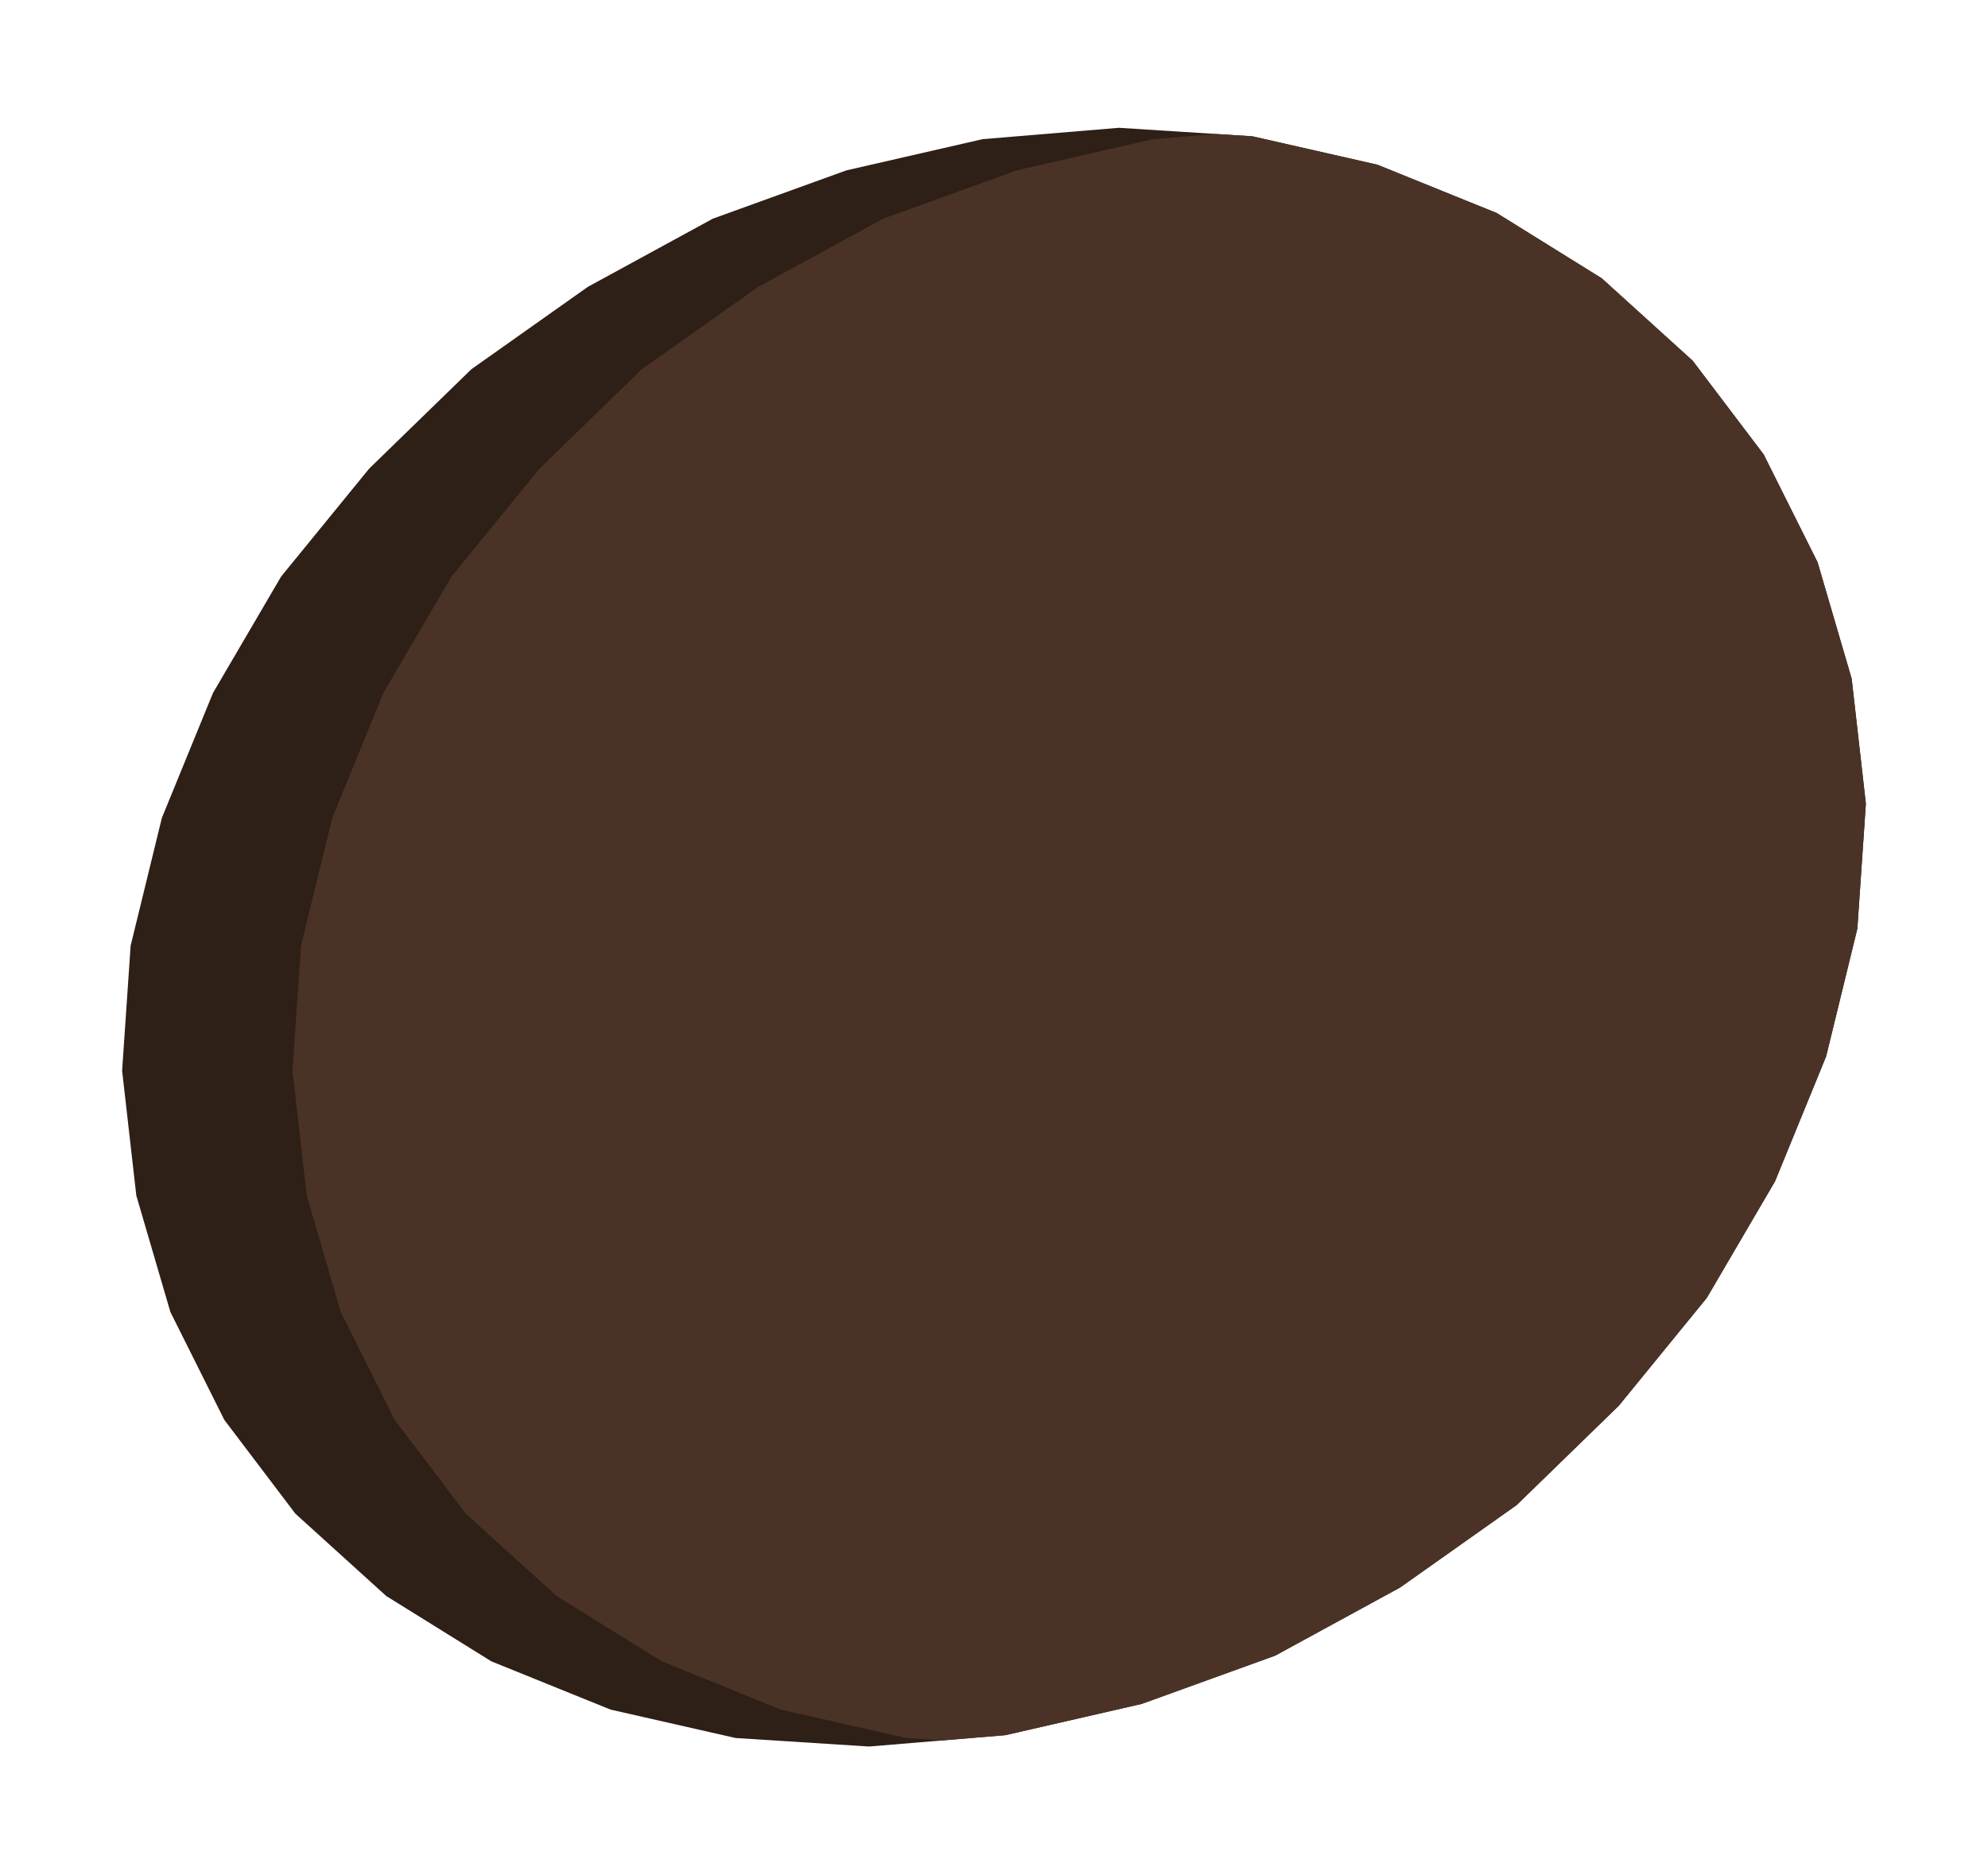
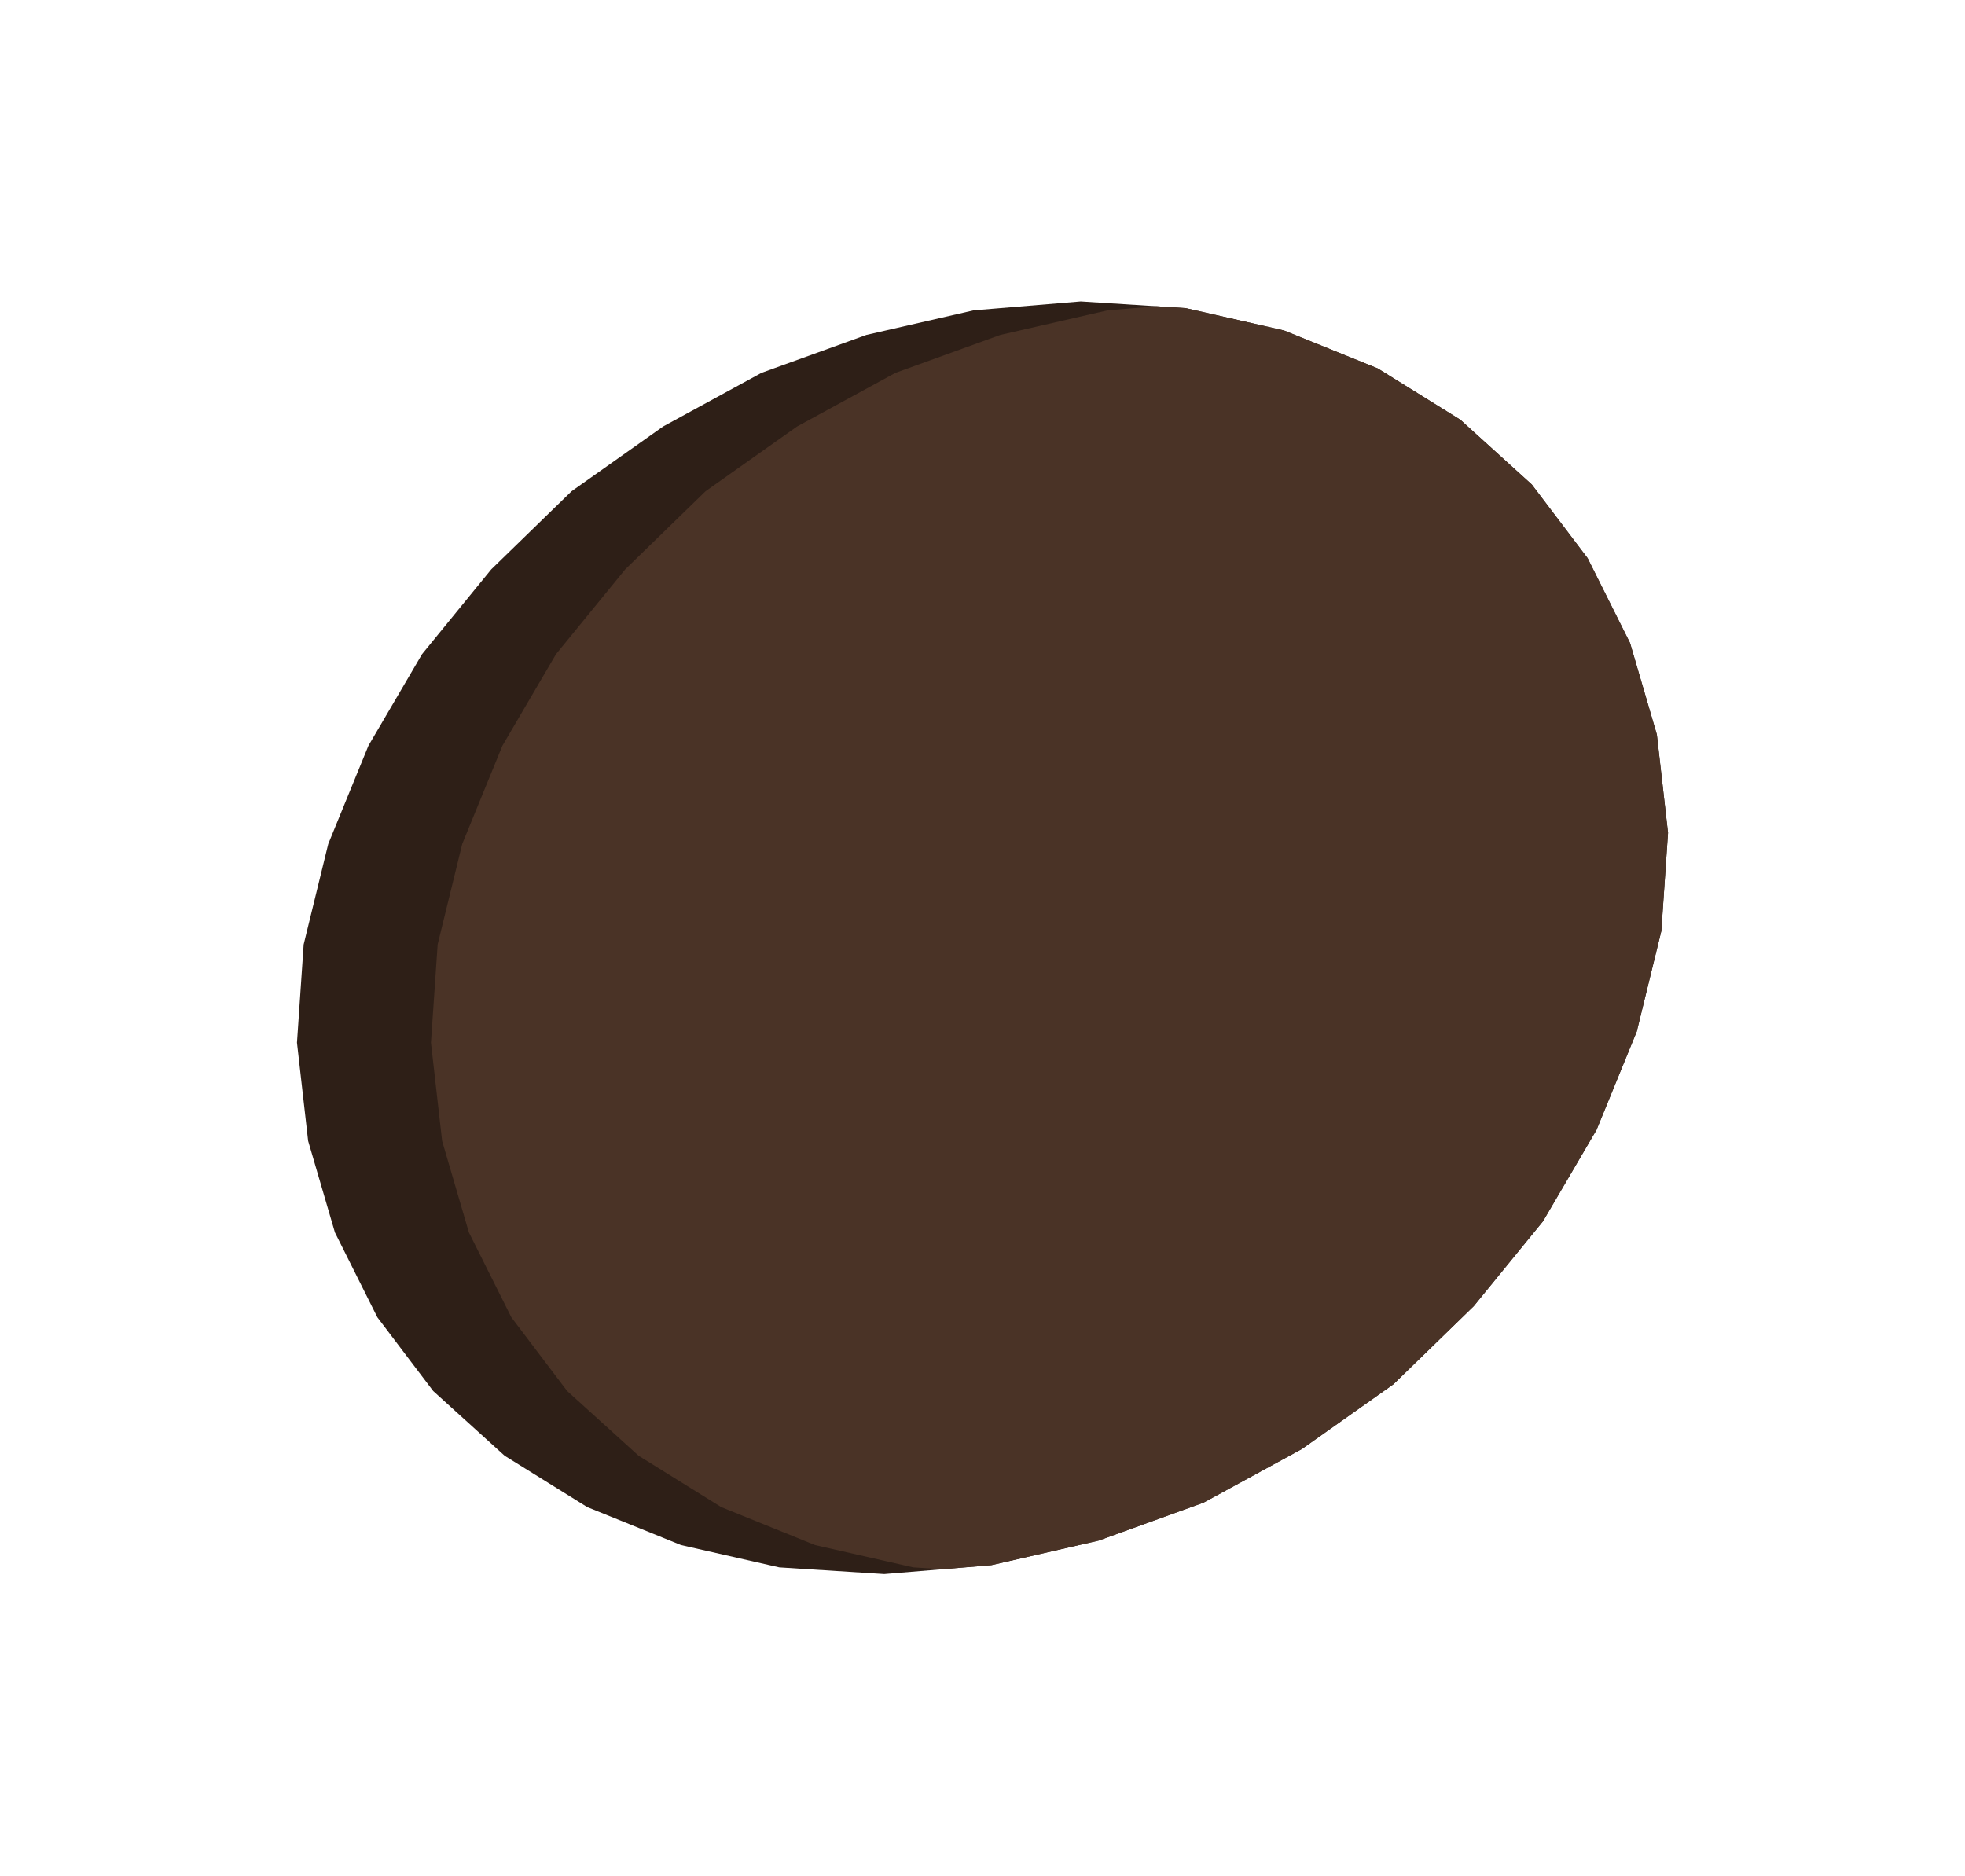
- <svg xmlns="http://www.w3.org/2000/svg" width="70" height="66">
-   <g transform="translate(-189,-169)">
+ <svg xmlns="http://www.w3.org/2000/svg" width="88" height="84">
+   <g transform="translate(-180,-160)">
    <clipPath id="c12">
      <polygon points="251.1,185.0 253.0,188.8 254.2,192.9 254.7,197.3 254.4,201.7 253.3,206.2 251.5,210.6 249.1,214.7 246.0,218.5 242.4,222.0 238.3,224.9 233.9,227.3 229.2,229.0 224.4,230.1 219.6,230.5 214.9,230.2 210.5,229.2 206.3,227.5 202.6,225.2 199.4,222.3 196.9,219.0 195.0,215.2 193.8,211.1 193.3,206.7 193.6,202.3 194.7,197.8 196.5,193.4 198.9,189.3 202.0,185.5 205.6,182.0 209.7,179.1 214.1,176.7 218.8,175.0 223.6,173.9 228.4,173.5 233.1,173.8 237.5,174.8 241.7,176.5 245.4,178.8 248.6,181.7" />
    </clipPath>
    <polygon points="251.1,185.0 253.0,188.8 254.2,192.9 254.7,197.3 254.4,201.7 253.3,206.2 251.5,210.6 249.1,214.7 246.0,218.5 242.4,222.0 238.3,224.9 233.9,227.3 229.2,229.0 224.4,230.1 219.6,230.5 214.9,230.2 210.5,229.2 206.3,227.5 202.6,225.2 199.4,222.3 196.9,219.0 195.0,215.2 193.8,211.1 193.3,206.7 193.6,202.3 194.7,197.8 196.5,193.4 198.9,189.3 202.0,185.5 205.6,182.0 209.7,179.1 214.1,176.7 218.8,175.0 223.6,173.9 228.4,173.5 233.1,173.8 237.5,174.8 241.7,176.5 245.4,178.8 248.6,181.7" fill="#2e1f17" />
    <polygon clip-path="url(#c12)" points="257.1,185.0 259.0,188.8 260.2,192.9 260.7,197.3 260.4,201.7 259.3,206.2 257.5,210.6 255.1,214.7 252.0,218.5 248.4,222.0 244.3,224.9 239.9,227.3 235.2,229.0 230.4,230.1 225.6,230.5 220.9,230.2 216.5,229.2 212.3,227.5 208.6,225.2 205.4,222.3 202.9,219.0 201.0,215.2 199.8,211.1 199.3,206.7 199.6,202.3 200.7,197.8 202.5,193.4 204.9,189.3 208.0,185.5 211.6,182.0 215.7,179.1 220.1,176.7 224.8,175.0 229.6,173.9 234.4,173.5 239.1,173.8 243.5,174.8 247.7,176.5 251.4,178.8 254.6,181.7" fill="#4a3326" />
  </g>
</svg>
